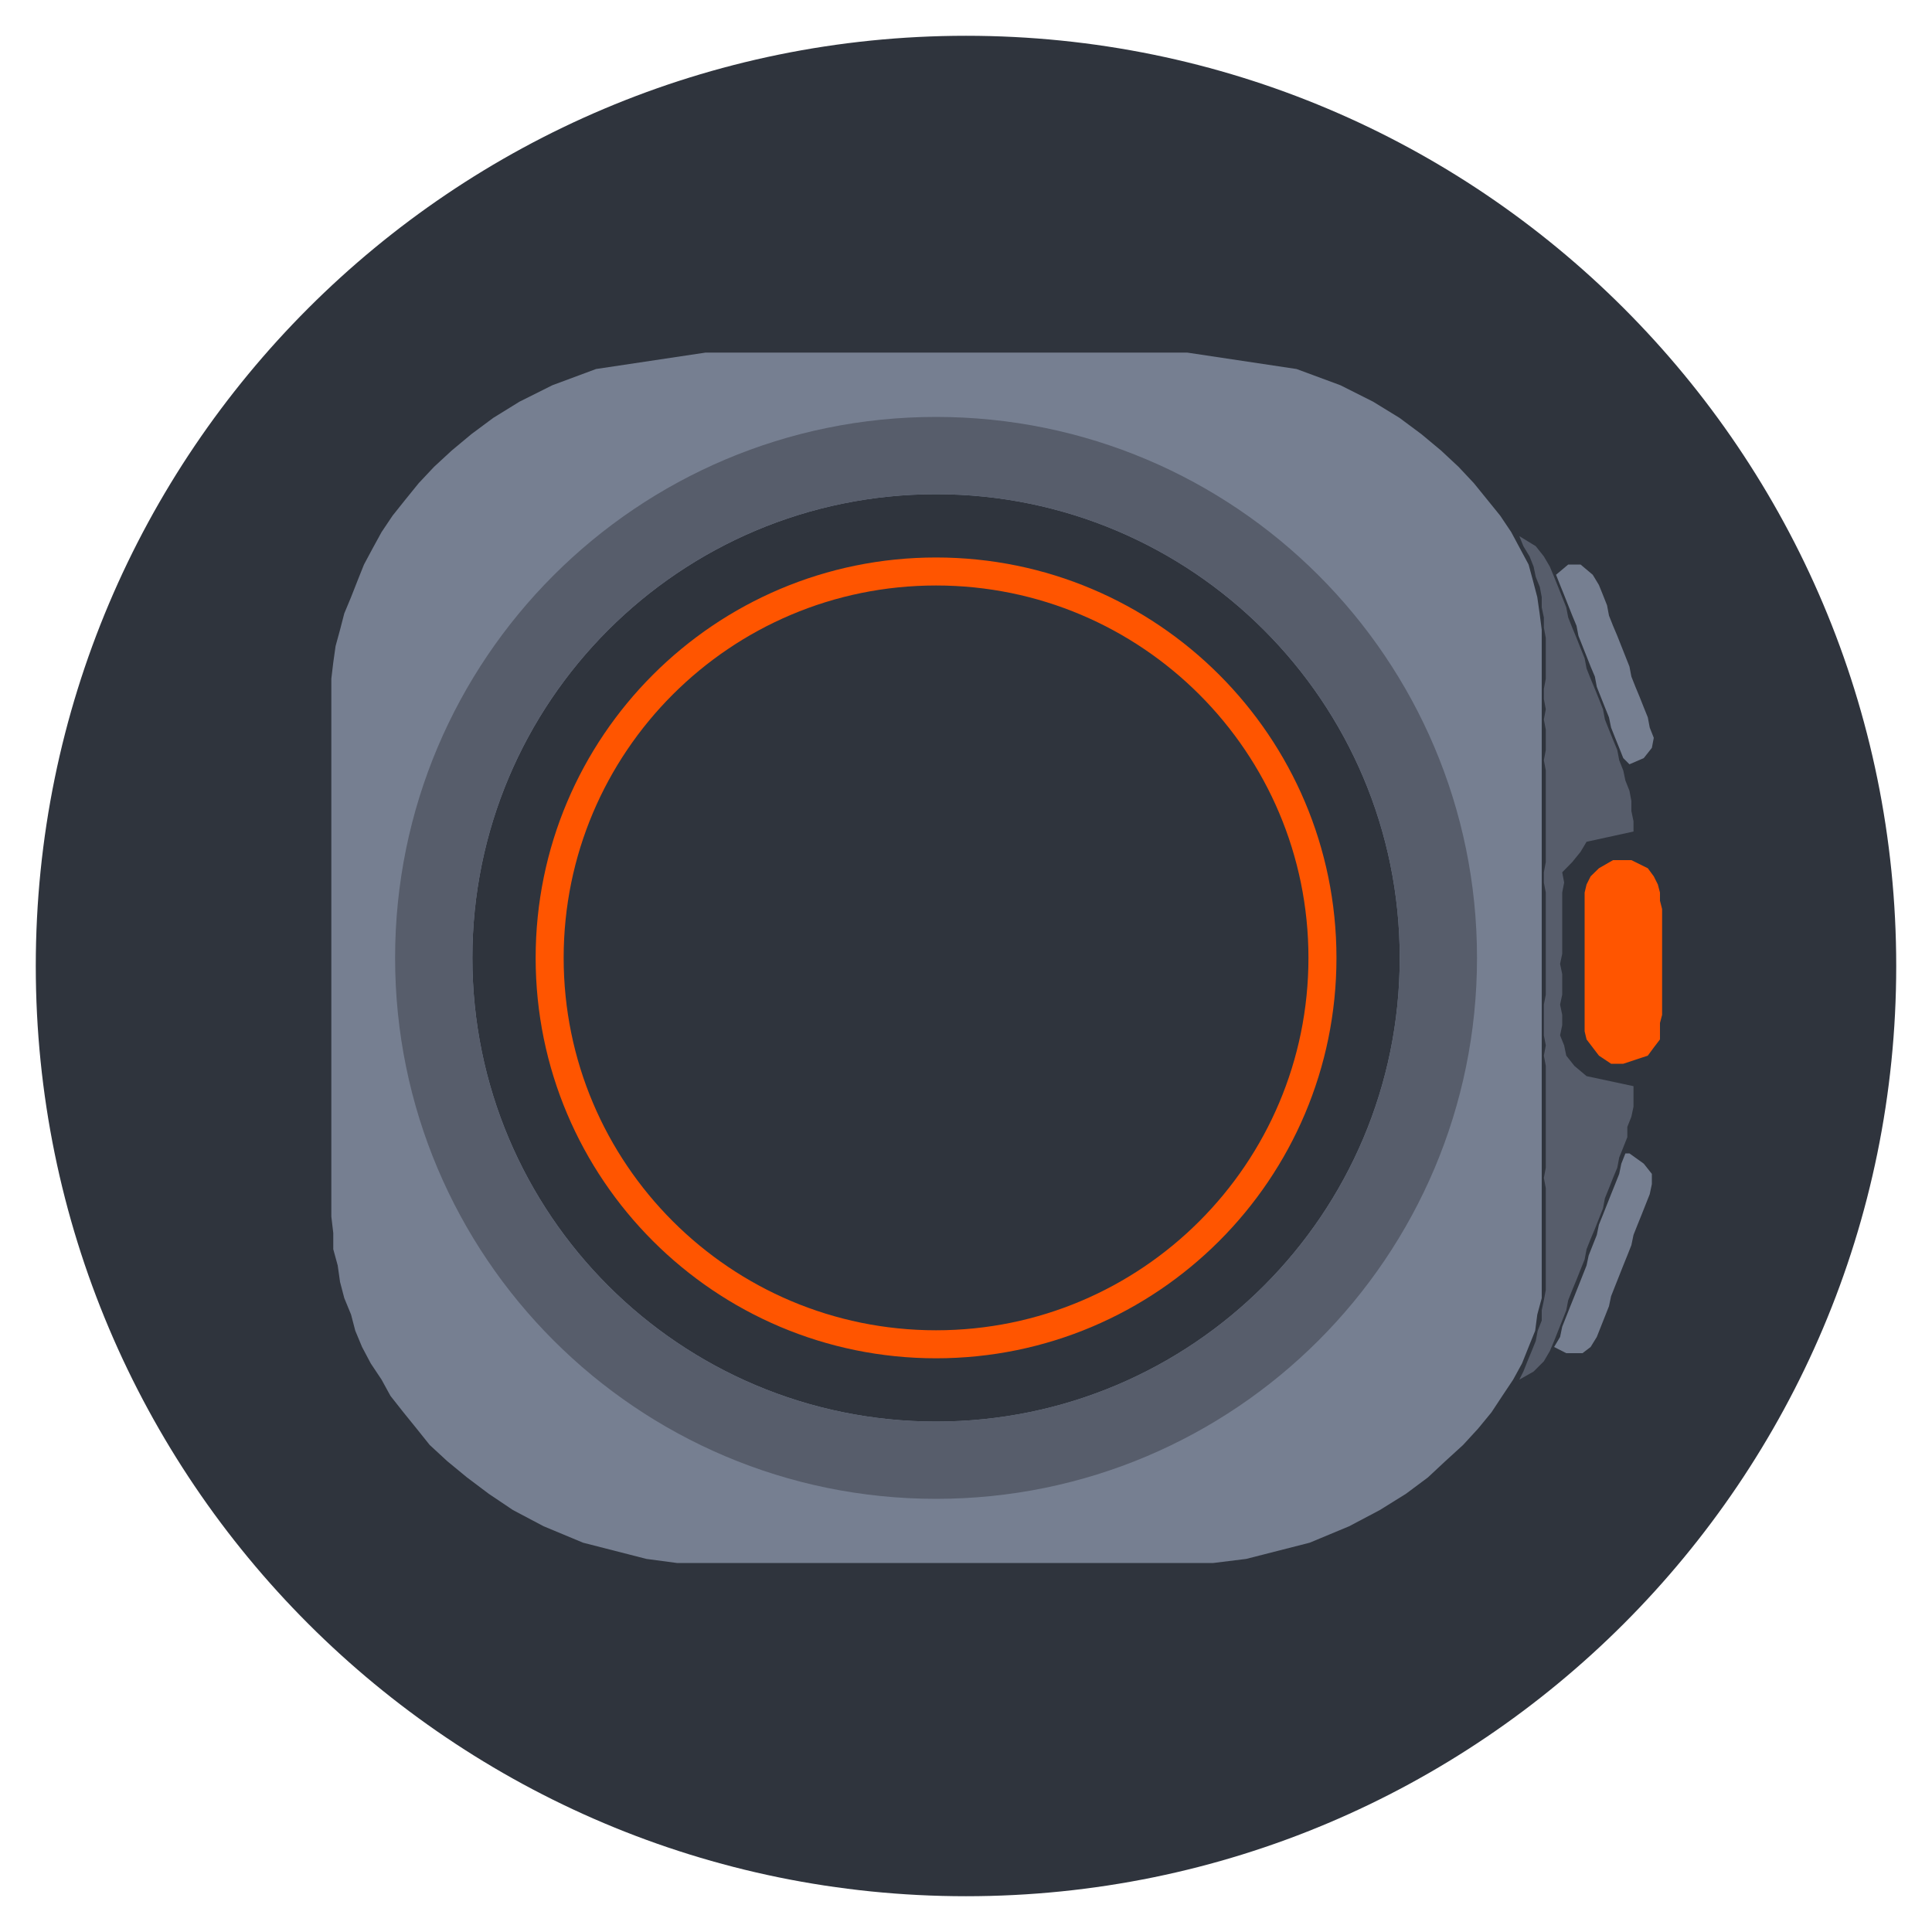
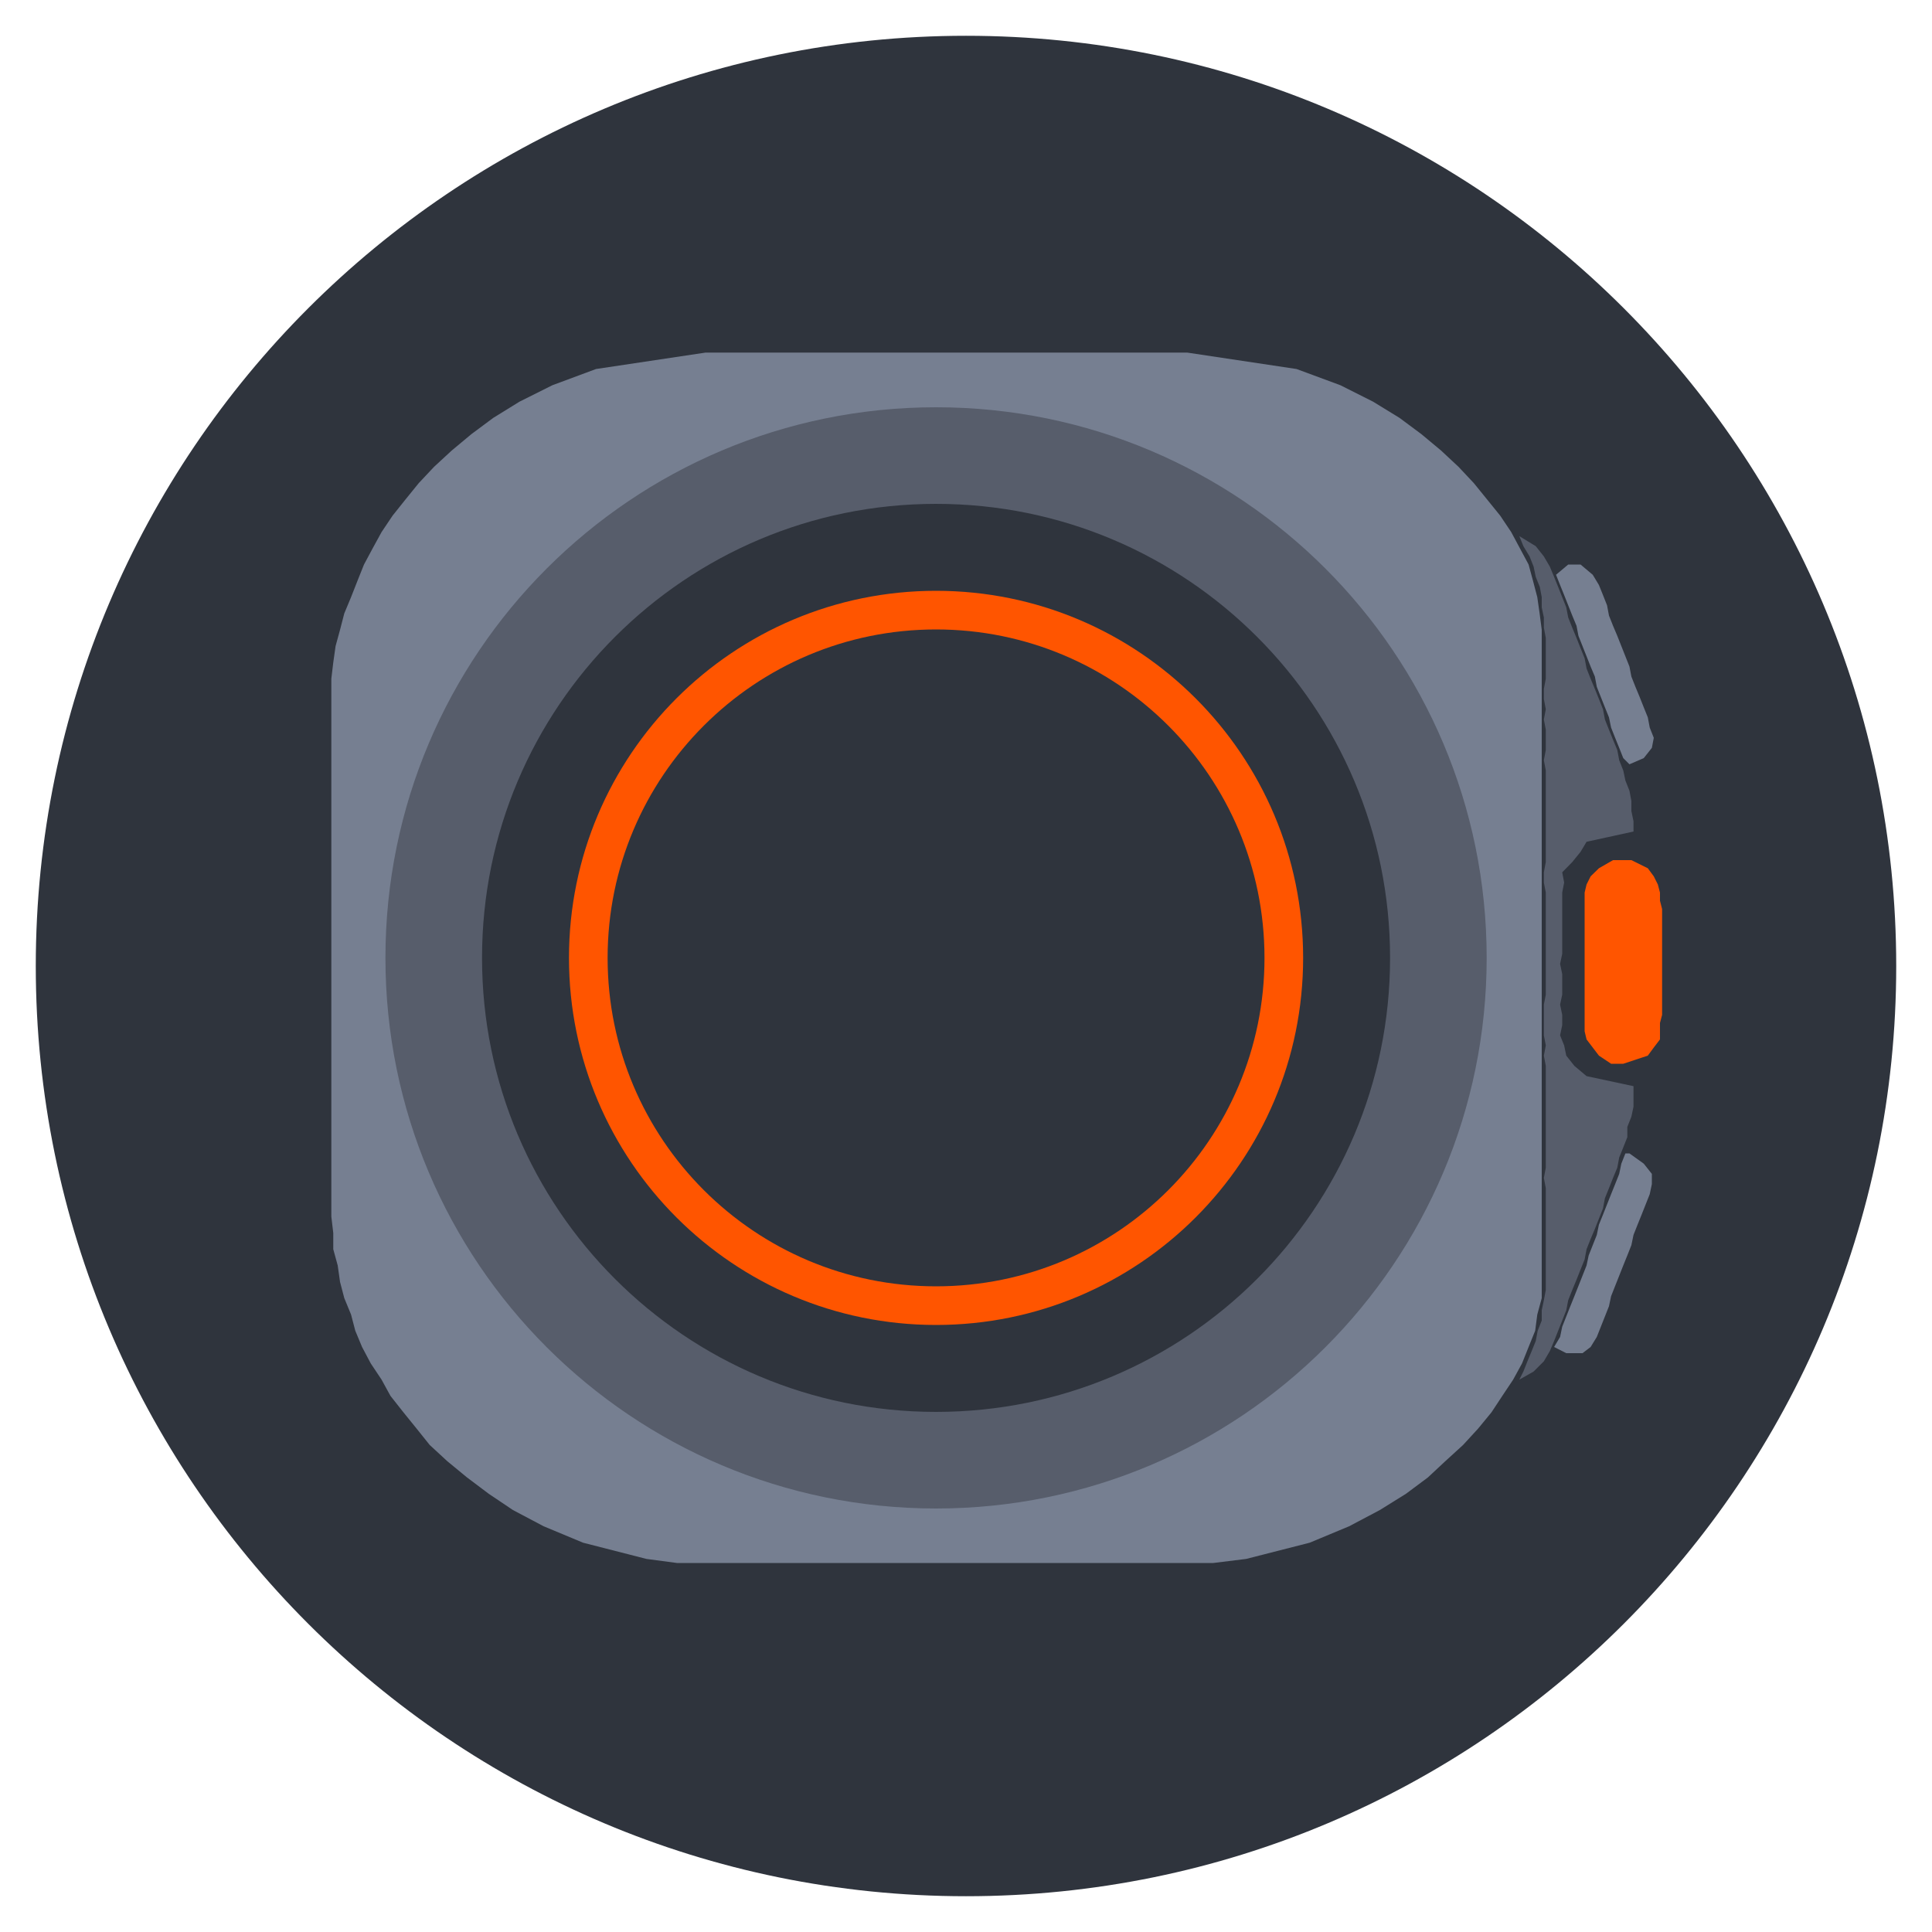
<svg xmlns="http://www.w3.org/2000/svg" width="512" height="512" viewBox="0 0 108 108">
  <circle id="background" cx="54" cy="54" r="52" fill="#2f343d" />
  <g id="watch" transform="translate(54, 54) scale(1.08) translate(-54, -54)">
    <path id="top-button" fill="#767F91" d="M85.17,33.22 L84.54,33.75 L84.75,34.28 L84.96,34.80 L85.17,35.33 L85.38,35.86 L85.60,36.39 L85.70,36.91 L85.91,37.44 L86.12,37.97 L86.33,38.50 L86.55,39.02 L86.65,39.55 L86.86,40.08 L87.07,40.61 L87.28,41.13 L87.39,41.66 L87.60,42.19 L87.81,42.71 L88.02,43.24 L88.34,43.56 L88.34,43.56 L89.08,43.24 L89.50,42.71 L89.60,42.19 L89.39,41.66 L89.29,41.13 L89.08,40.61 L88.87,40.08 L88.65,39.55 L88.44,39.02 L88.34,38.50 L88.13,37.97 L87.92,37.44 L87.71,36.91 L87.49,36.39 L87.28,35.86 L87.18,35.33 L86.97,34.80 L86.76,34.28 L86.44,33.75 L85.81,33.22 Z" />
    <path id="bottom-button" fill="#767F91" d="M88.13,63.70 L87.92,64.23 L87.81,64.76 L87.60,65.29 L87.39,65.81 L87.18,66.34 L86.97,66.87 L86.76,67.39 L86.65,67.92 L86.44,68.45 L86.23,68.98 L86.12,69.50 L85.91,70.03 L85.70,70.56 L85.49,71.09 L85.28,71.61 L85.07,72.14 L84.86,72.67 L84.75,73.20 L84.44,73.72 L85.07,74.04 L85.91,74.04 L86.33,73.72 L86.65,73.20 L86.86,72.67 L87.07,72.14 L87.28,71.61 L87.39,71.09 L87.60,70.56 L87.81,70.03 L88.02,69.50 L88.23,68.98 L88.44,68.45 L88.55,67.92 L88.76,67.39 L88.97,66.87 L89.18,66.34 L89.39,65.81 L89.50,65.29 L89.50,64.76 L89.08,64.23 L88.34,63.70 Z" />
    <path id="crown-guard" fill="#575d6b" d="M82.64,31.75 L82.85,32.27 L83.17,32.80 L83.38,33.33 L83.49,33.86 L83.70,34.38 L83.80,34.91 L83.80,35.44 L83.91,35.96 L83.91,36.49 L84.01,37.02 L84.01,37.55 L84.01,38.07 L84.01,38.60 L84.01,39.13 L83.91,39.66 L83.91,40.18 L84.01,40.71 L83.91,41.24 L84.01,41.77 L84.01,42.29 L84.01,42.82 L83.91,43.35 L84.01,43.88 L84.01,44.40 L84.01,44.93 L84.01,45.46 L84.01,45.98 L84.01,46.51 L84.01,47.04 L84.01,47.57 L84.01,48.09 L84.01,48.62 L83.91,49.15 L83.91,49.68 L84.01,50.20 L84.01,50.73 L84.01,51.26 L84.01,51.79 L84.01,52.31 L84.01,52.84 L84.01,53.37 L84.01,53.89 L84.01,54.42 L84.01,54.95 L84.01,55.48 L83.91,56.00 L83.91,56.53 L83.91,57.06 L83.91,57.59 L84.01,58.11 L83.91,58.64 L84.01,59.17 L84.01,59.70 L84.01,60.22 L84.01,60.75 L84.01,61.28 L84.01,61.80 L84.01,62.33 L84.01,62.86 L84.01,63.39 L84.01,63.91 L84.01,64.44 L83.91,64.97 L84.01,65.50 L84.01,66.02 L84.01,66.55 L84.01,67.08 L84.01,67.61 L84.01,68.13 L84.01,68.66 L84.01,69.19 L84.01,69.71 L84.01,70.24 L84.01,70.77 L83.91,71.30 L83.80,71.82 L83.80,72.35 L83.59,72.88 L83.49,73.41 L83.28,73.93 L83.06,74.46 L82.85,74.99 L82.64,75.41 L82.64,75.41 L83.38,74.99 L83.91,74.46 L84.22,73.93 L84.44,73.41 L84.65,72.88 L84.86,72.35 L85.07,71.82 L85.17,71.30 L85.38,70.77 L85.60,70.24 L85.81,69.71 L86.02,69.19 L86.12,68.66 L86.33,68.13 L86.55,67.61 L86.76,67.08 L86.97,66.55 L87.07,66.02 L87.28,65.50 L87.49,64.97 L87.71,64.44 L87.81,63.91 L88.02,63.39 L88.23,62.86 L88.23,62.33 L88.44,61.80 L88.55,61.28 L88.55,60.75 L88.55,60.22 L86.12,59.70 L85.49,59.17 L85.07,58.64 L84.96,58.11 L84.75,57.59 L84.86,57.06 L84.86,56.53 L84.75,56.00 L84.86,55.48 L84.86,54.95 L84.86,54.42 L84.75,53.89 L84.86,53.37 L84.86,52.84 L84.86,52.31 L84.86,51.79 L84.86,51.26 L84.86,50.73 L84.86,50.20 L84.96,49.68 L84.86,49.15 L85.38,48.62 L85.81,48.09 L86.12,47.57 L88.55,47.04 L88.55,46.51 L88.44,45.98 L88.44,45.46 L88.34,44.93 L88.13,44.40 L88.02,43.88 L87.81,43.35 L87.71,42.82 L87.49,42.29 L87.28,41.77 L87.07,41.24 L86.97,40.71 L86.76,40.18 L86.55,39.66 L86.33,39.13 L86.12,38.60 L86.02,38.07 L85.81,37.55 L85.60,37.02 L85.38,36.49 L85.17,35.96 L85.07,35.44 L84.86,34.91 L84.65,34.38 L84.44,33.86 L84.22,33.33 L83.91,32.80 L83.49,32.27 L82.64,31.75 Z" />
    <path id="orange-button" fill="#FF5500" d="M87.49,48.52 L86.76,48.94 L86.33,49.36 L86.12,49.78 L86.02,50.20 L86.02,50.62 L86.02,51.05 L86.02,51.47 L86.02,51.89 L86.02,52.31 L86.02,52.73 L86.02,53.16 L86.02,53.58 L86.02,54.00 L86.02,54.42 L86.02,54.84 L86.02,55.27 L86.02,55.69 L86.02,56.11 L86.02,56.53 L86.02,56.95 L86.02,57.38 L86.12,57.80 L86.44,58.22 L86.76,58.64 L87.39,59.06 L88.02,59.06 L89.29,58.64 L89.60,58.22 L89.92,57.80 L89.92,57.38 L89.92,56.95 L90.03,56.53 L90.03,56.11 L90.03,55.69 L90.03,55.27 L90.03,54.84 L90.03,54.42 L90.03,54.00 L90.03,53.58 L90.03,53.16 L90.03,52.73 L90.03,52.31 L90.03,51.89 L90.03,51.47 L90.03,51.05 L89.92,50.62 L89.92,50.20 L89.81,49.78 L89.60,49.36 L89.29,48.94 L88.44,48.52 Z" />
    <path id="watch-case" fill="#767F91" d="M40.52,22.25 L34.85,23.10 L32.59,23.94 L30.89,24.79 L29.53,25.63 L28.40,26.47 L27.38,27.32 L26.47,28.16 L25.68,29.00 L24.99,29.85 L24.32,30.69 L23.75,31.54 L23.29,32.38 L22.84,33.22 L22.50,34.07 L22.17,34.91 L21.82,35.75 L21.60,36.60 L21.37,37.44 L21.25,38.29 L21.15,39.13 L21.15,39.97 L21.15,40.82 L21.15,41.66 L21.15,42.50 L21.15,43.35 L21.15,44.19 L21.15,45.04 L21.15,45.88 L21.15,46.72 L21.15,47.57 L21.15,48.41 L21.15,49.25 L21.15,50.10 L21.15,50.94 L21.15,51.79 L21.15,52.63 L21.15,53.47 L21.15,54.32 L21.15,55.16 L21.15,56.00 L21.15,56.85 L21.15,57.69 L21.15,58.54 L21.15,59.38 L21.15,60.22 L21.15,61.07 L21.15,61.91 L21.15,62.75 L21.15,63.60 L21.15,64.44 L21.15,65.29 L21.15,66.13 L21.15,66.97 L21.25,67.82 L21.25,68.66 L21.48,69.50 L21.60,70.35 L21.82,71.19 L22.17,72.04 L22.39,72.88 L22.74,73.72 L23.19,74.57 L23.75,75.41 L24.21,76.25 L24.88,77.10 L25.56,77.94 L26.24,78.79 L27.15,79.63 L28.17,80.47 L29.30,81.32 L30.55,82.16 L32.14,83.00 L34.18,83.85 L37.46,84.69 L39.04,84.90 L66.80,84.90 L68.50,84.69 L71.79,83.85 L73.83,83.00 L75.42,82.16 L76.77,81.32 L77.91,80.47 L78.81,79.63 L79.73,78.79 L80.51,77.94 L81.20,77.10 L81.76,76.25 L82.32,75.41 L82.78,74.57 L83.12,73.72 L83.46,72.88 L83.57,72.04 L83.80,71.19 L83.80,70.35 L83.80,69.50 L83.80,68.66 L83.80,67.82 L83.80,66.97 L83.80,66.13 L83.80,65.29 L83.80,64.44 L83.80,63.60 L83.80,62.75 L83.80,61.91 L83.80,61.07 L83.80,60.22 L83.80,59.38 L83.80,58.54 L83.80,57.69 L83.80,56.85 L83.80,56.00 L83.80,55.16 L83.80,54.32 L83.80,53.47 L83.80,52.63 L83.80,51.79 L83.80,50.94 L83.80,50.10 L83.80,49.25 L83.80,48.41 L83.80,47.57 L83.80,46.72 L83.80,45.88 L83.80,45.04 L83.80,44.19 L83.80,43.35 L83.80,42.50 L83.80,41.66 L83.80,40.82 L83.80,39.97 L83.80,39.13 L83.80,38.29 L83.80,37.44 L83.80,36.60 L83.69,35.75 L83.57,34.91 L83.35,34.07 L83.12,33.22 L82.67,32.38 L82.22,31.54 L81.65,30.69 L80.97,29.85 L80.28,29.00 L79.49,28.16 L78.59,27.32 L77.57,26.47 L76.44,25.63 L75.07,24.79 L73.38,23.94 L71.11,23.10 L65.45,22.25 Z" />
    <circle id="watch-face" cx="52.45" cy="53.58" r="24" fill="#2f343d" />
-     <circle id="orange-ring" cx="52.45" cy="53.58" r="20" fill="none" stroke="#FF5500" stroke-width="1.45" />
-     <circle id="bezel-ring" cx="52.45" cy="53.58" r="26" fill="none" stroke="#575d6b" stroke-width="4" />
+     <circle id="orange-ring" cx="52.45" cy="53.58" r="18" fill="none" stroke="#FF5500" stroke-width="2" />
+     <circle id="bezel-ring" cx="52.45" cy="53.58" r="26" fill="none" stroke="#575d6b" stroke-width="5" />
  </g>
</svg>
